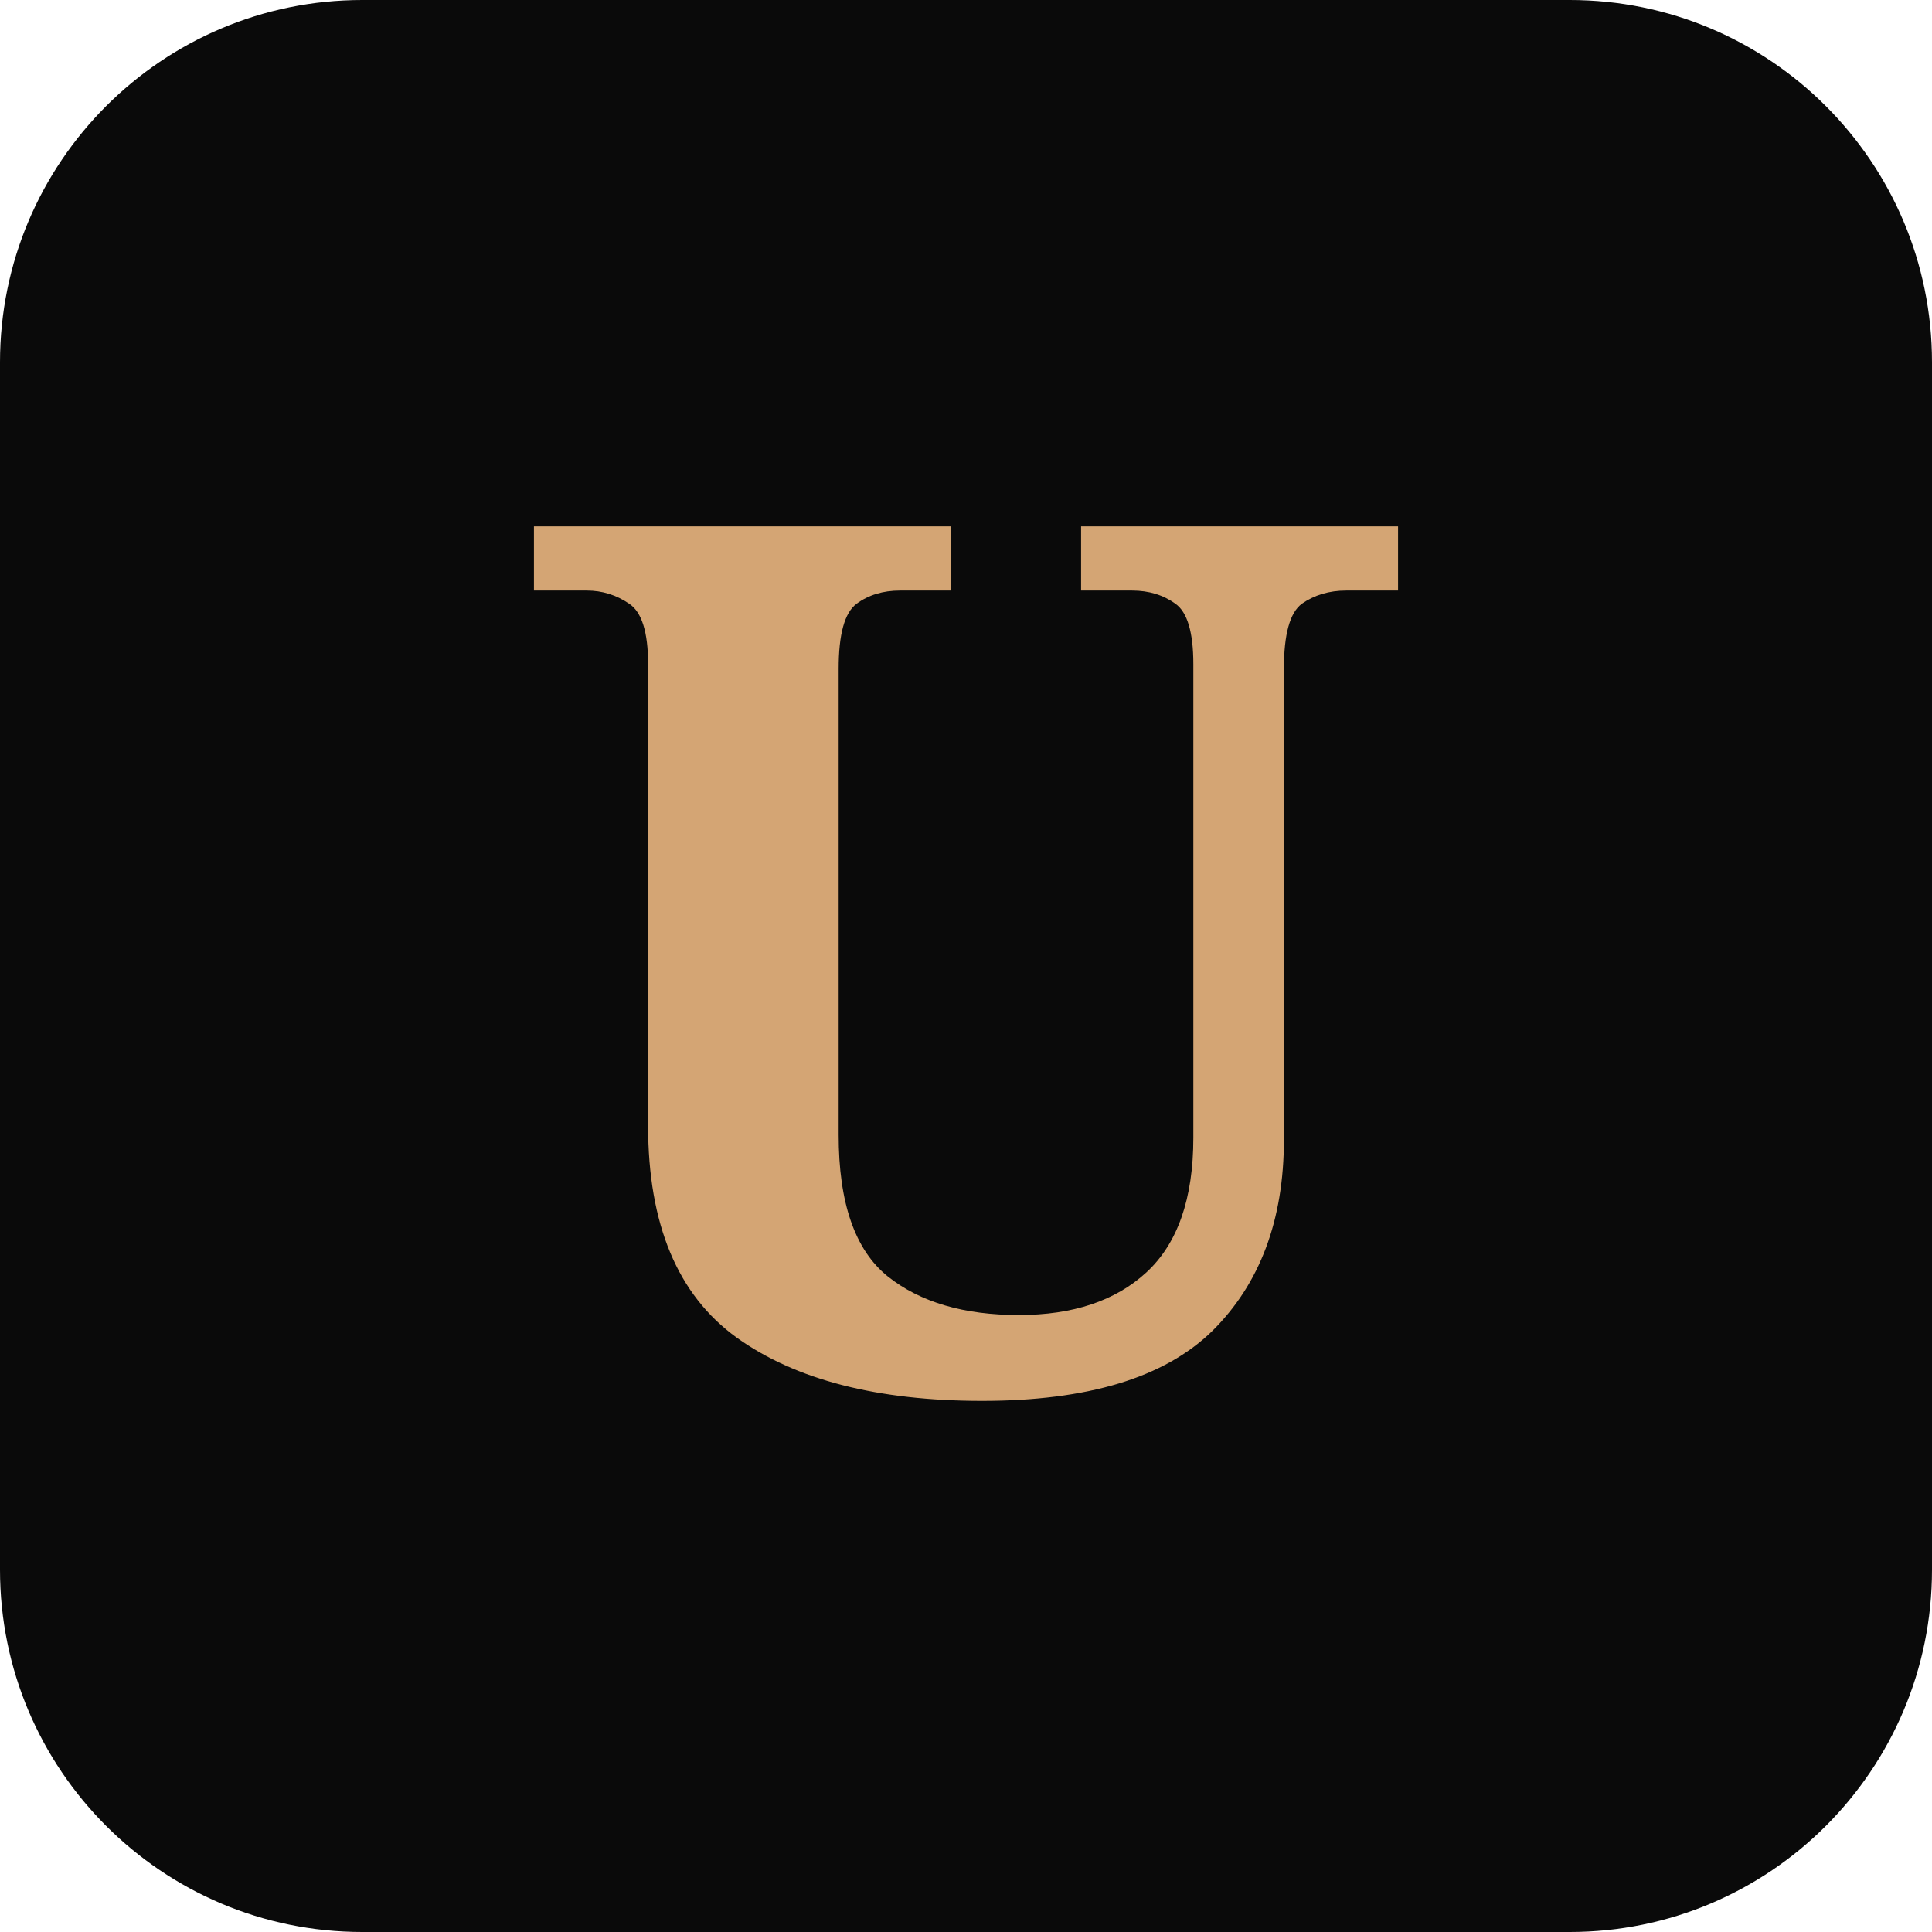
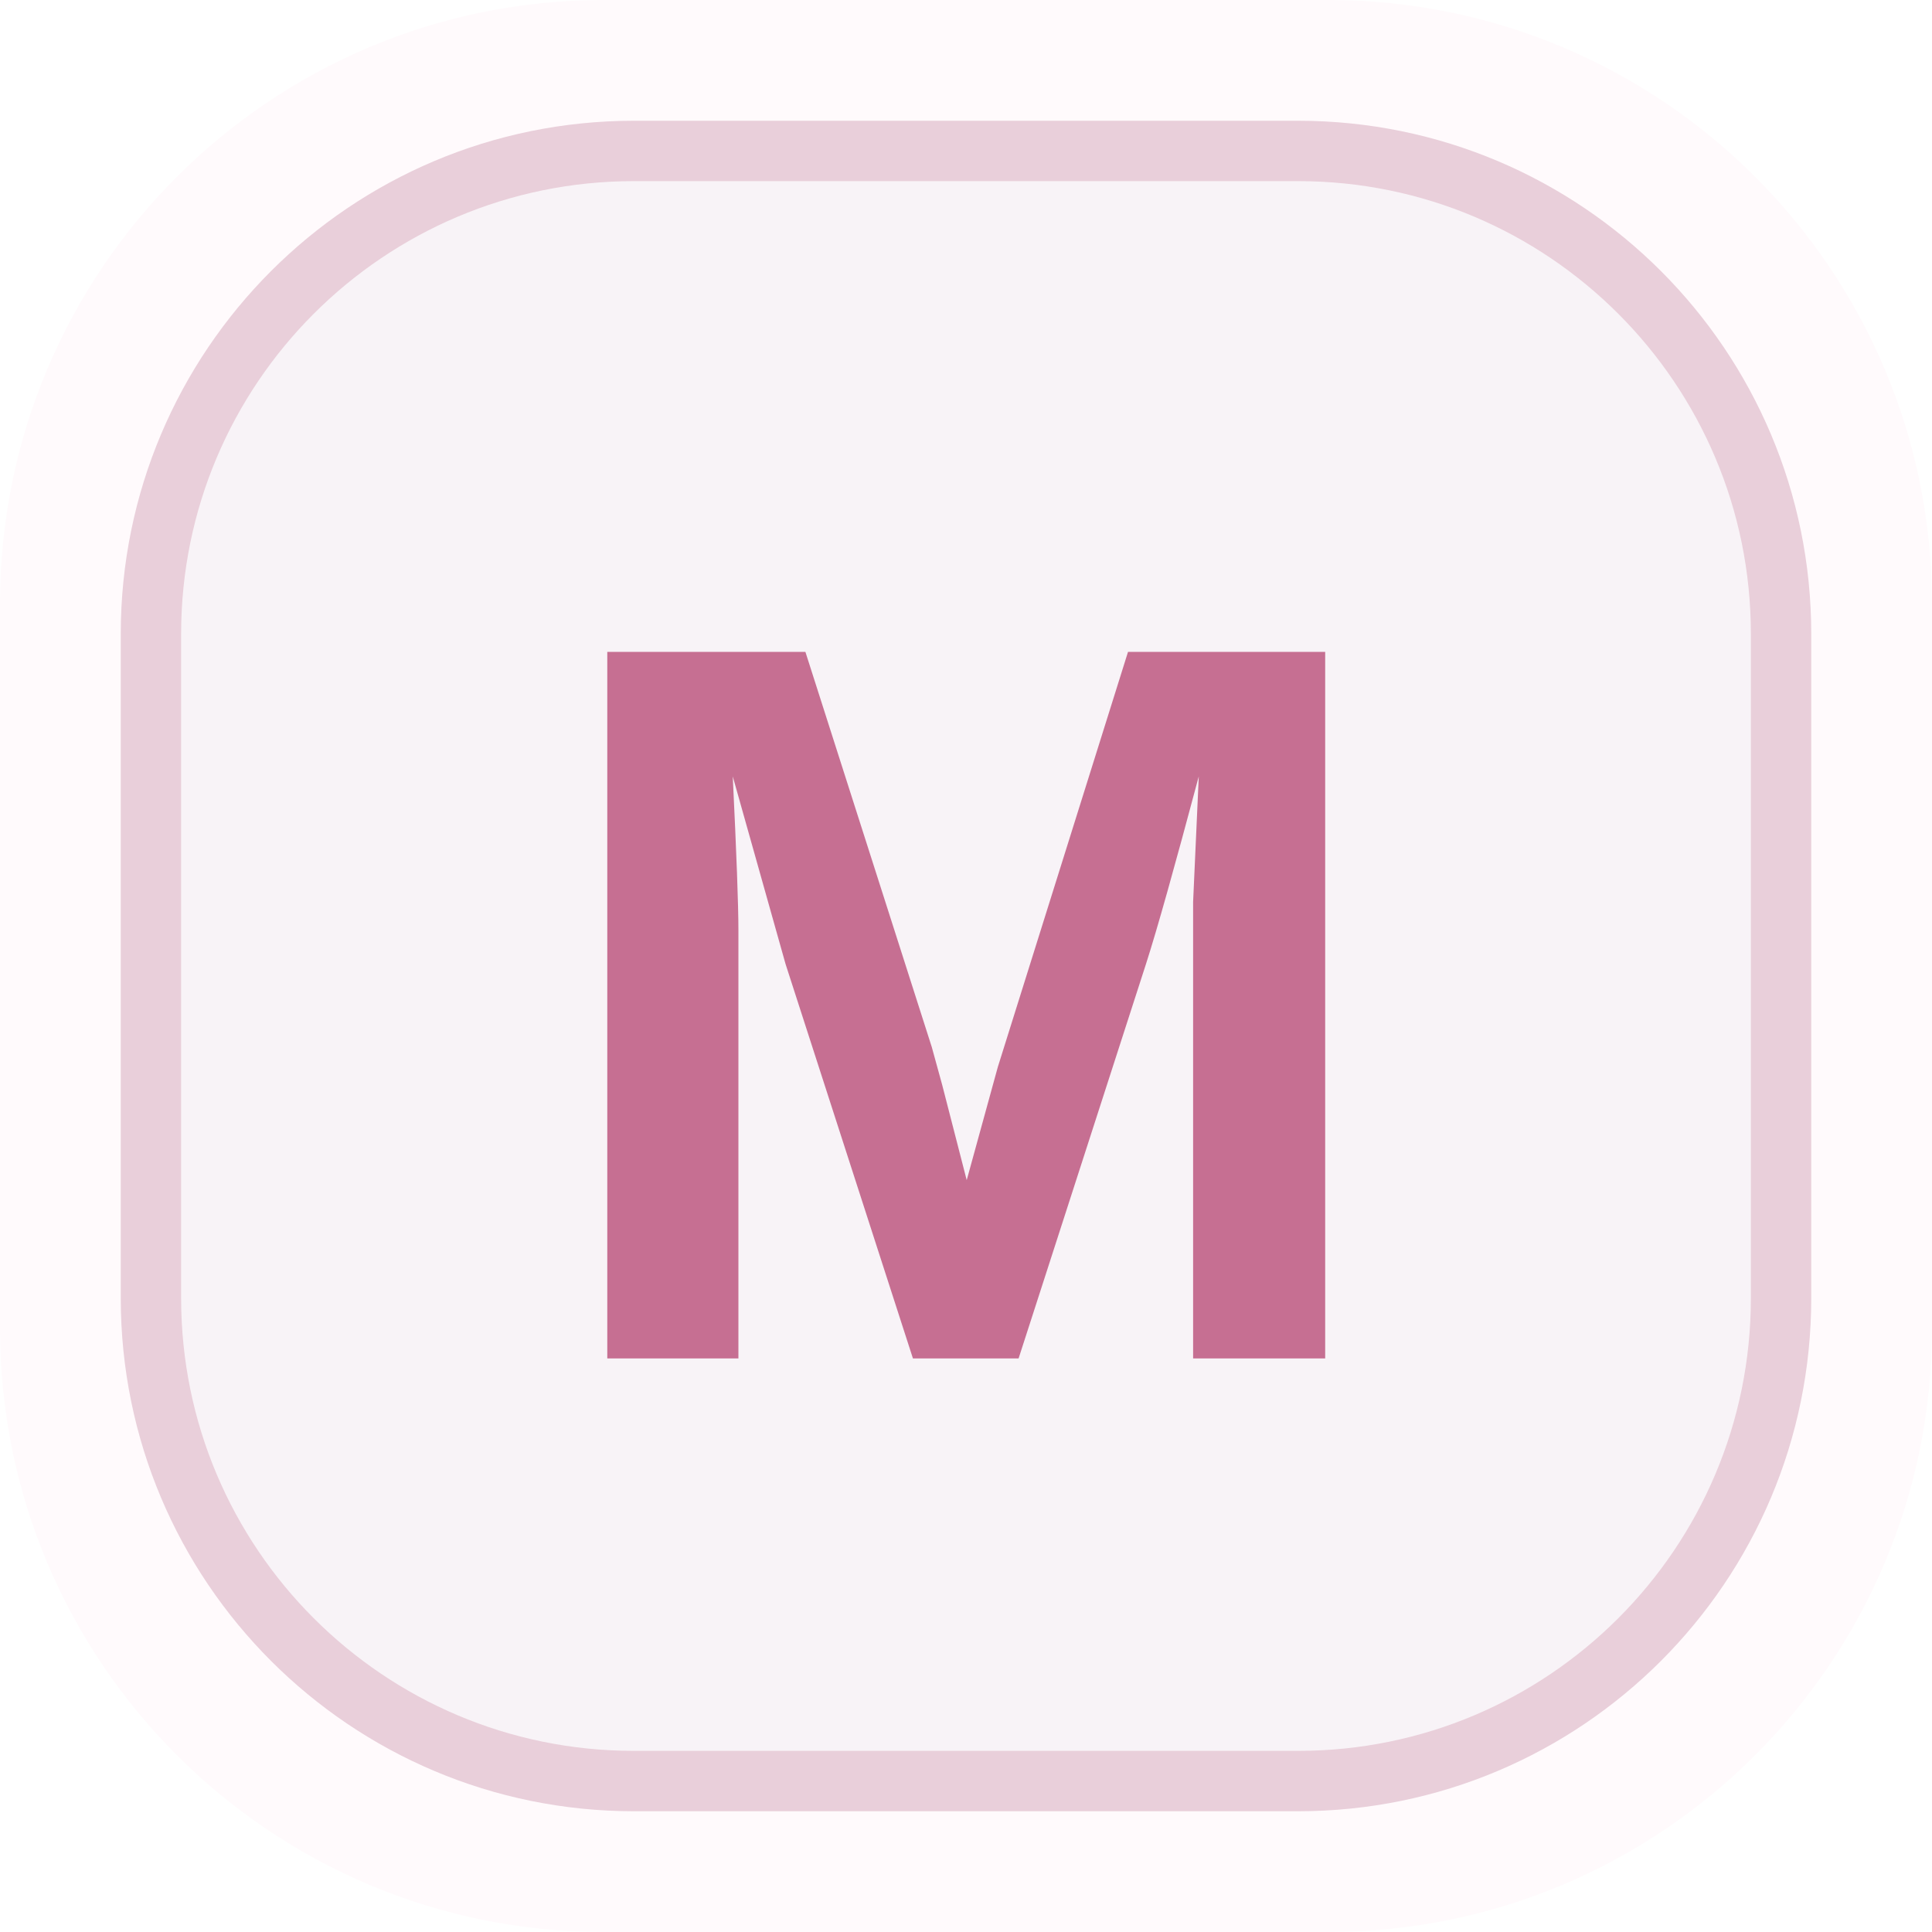
<svg xmlns="http://www.w3.org/2000/svg" viewBox="0 0 32 32">
-   <rect width="32" height="32" rx="6" fill="#0a0a0a" />
-   <text x="16" y="23" font-family="Georgia, serif" font-size="20" fill="#d4a574" text-anchor="middle" font-weight="bold">U</text>
+   <rect width="32" height="32" rx="10" fill="#fffafc" />
+   <rect x="2.5" y="2.5" width="27" height="27" rx="8" fill="#f8f3f7" stroke="#e9cfda" />
+   <text x="16" y="22.5" font-family="Plus Jakarta Sans, Arial, sans-serif" font-size="17" fill="#c66f92" text-anchor="middle" font-weight="700">M</text>
</svg>
